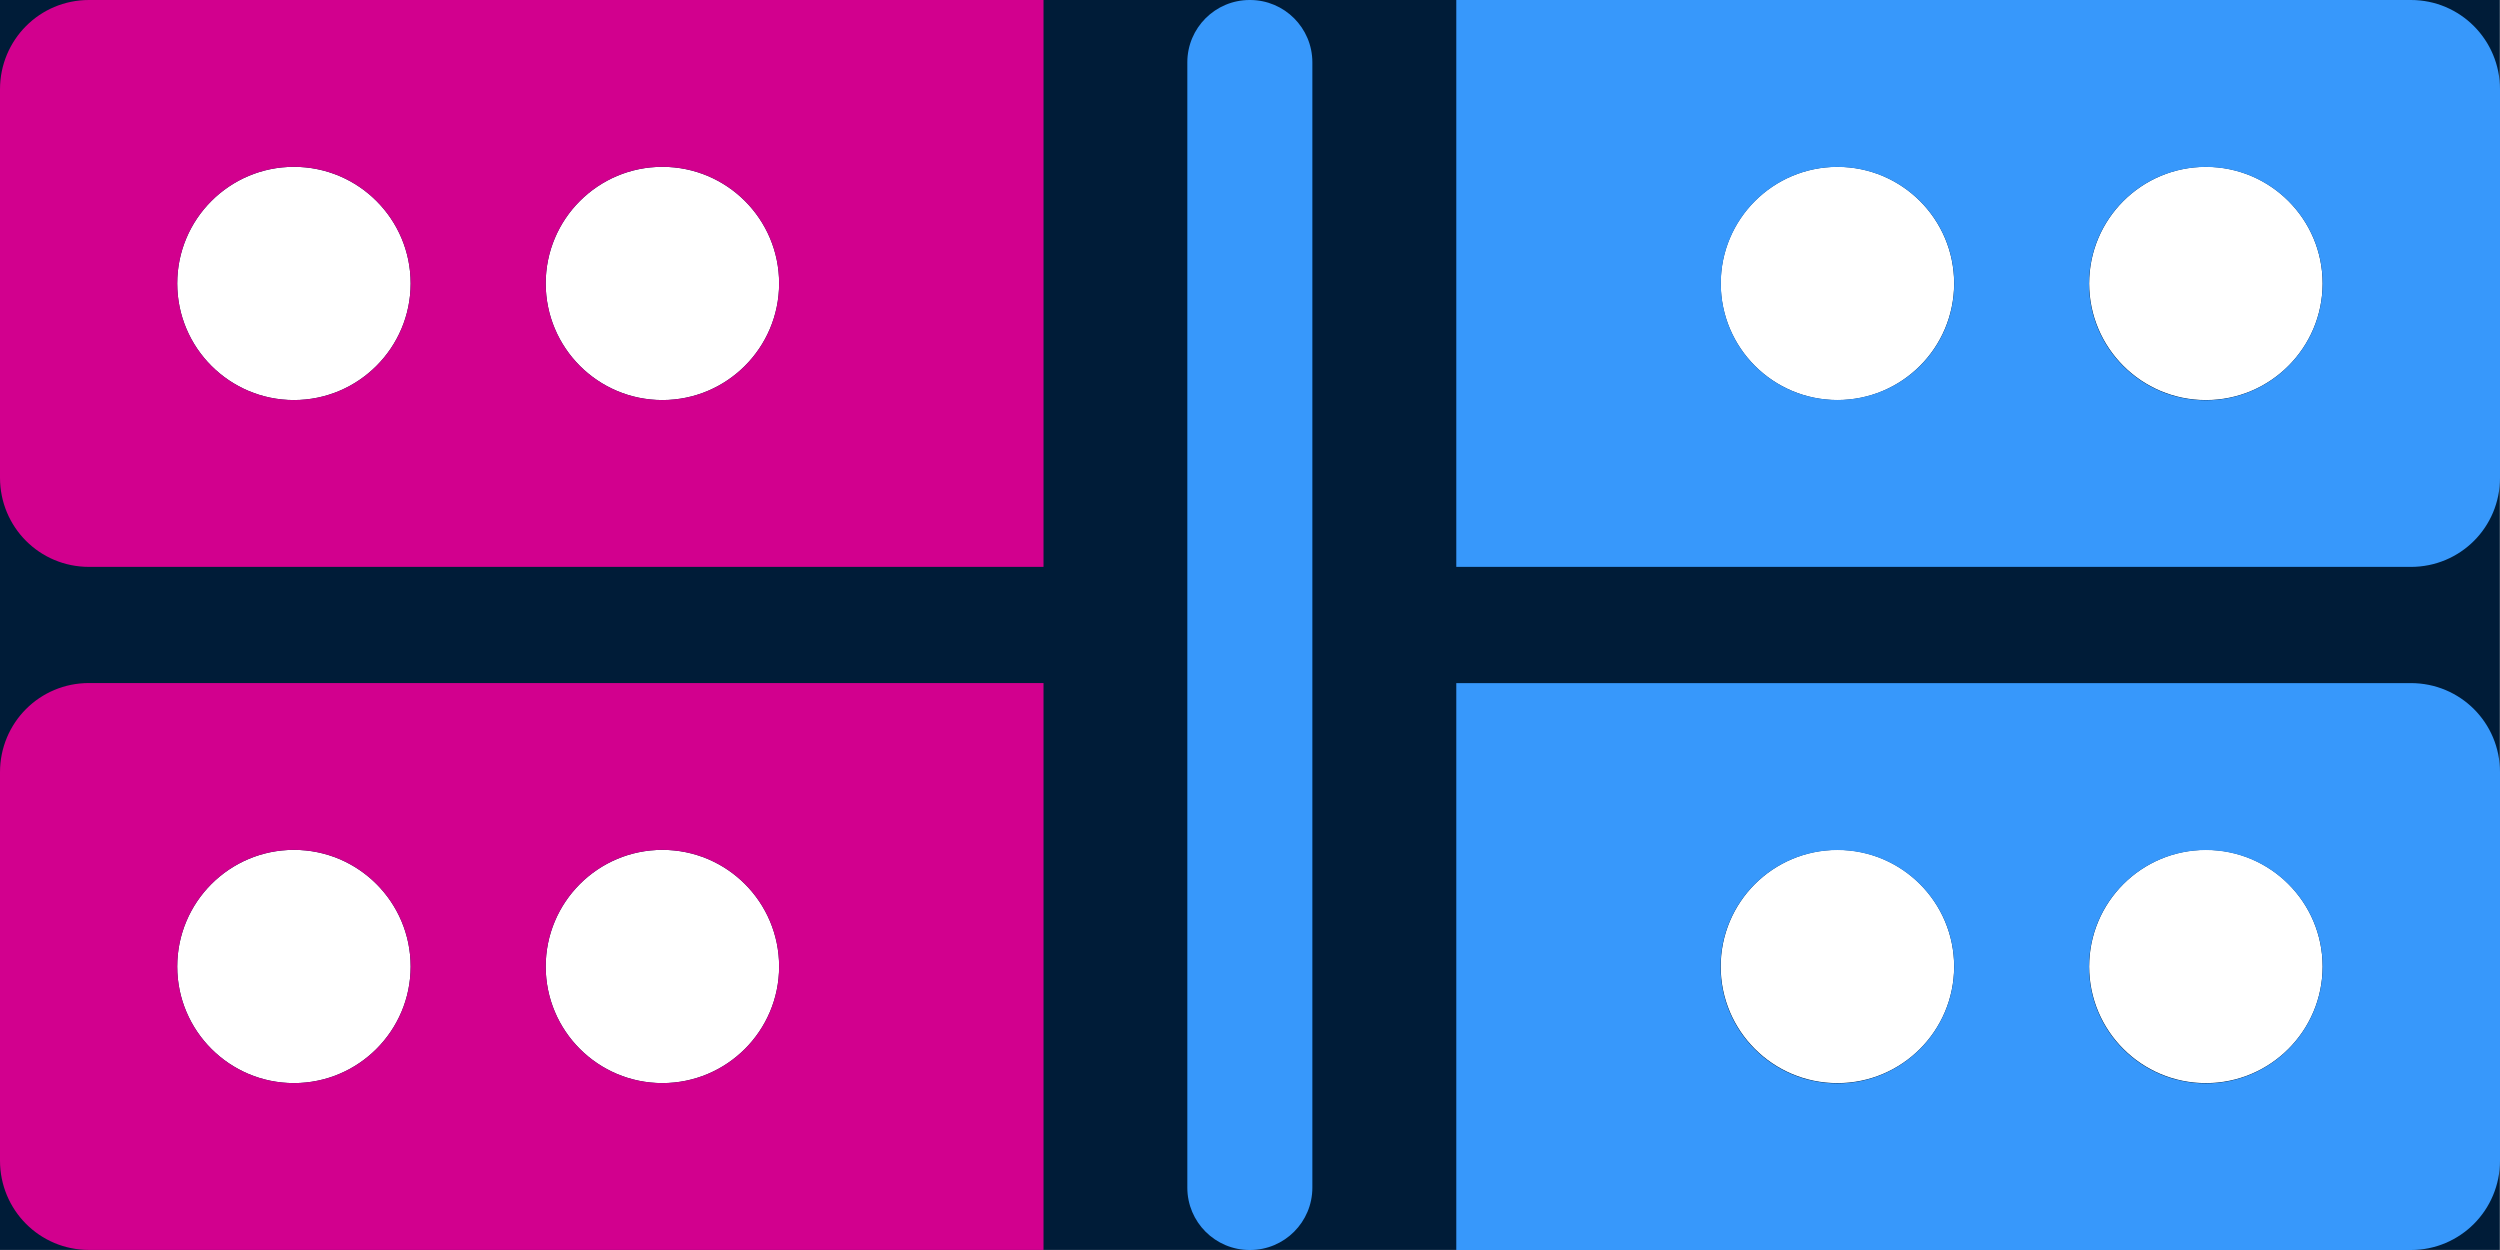
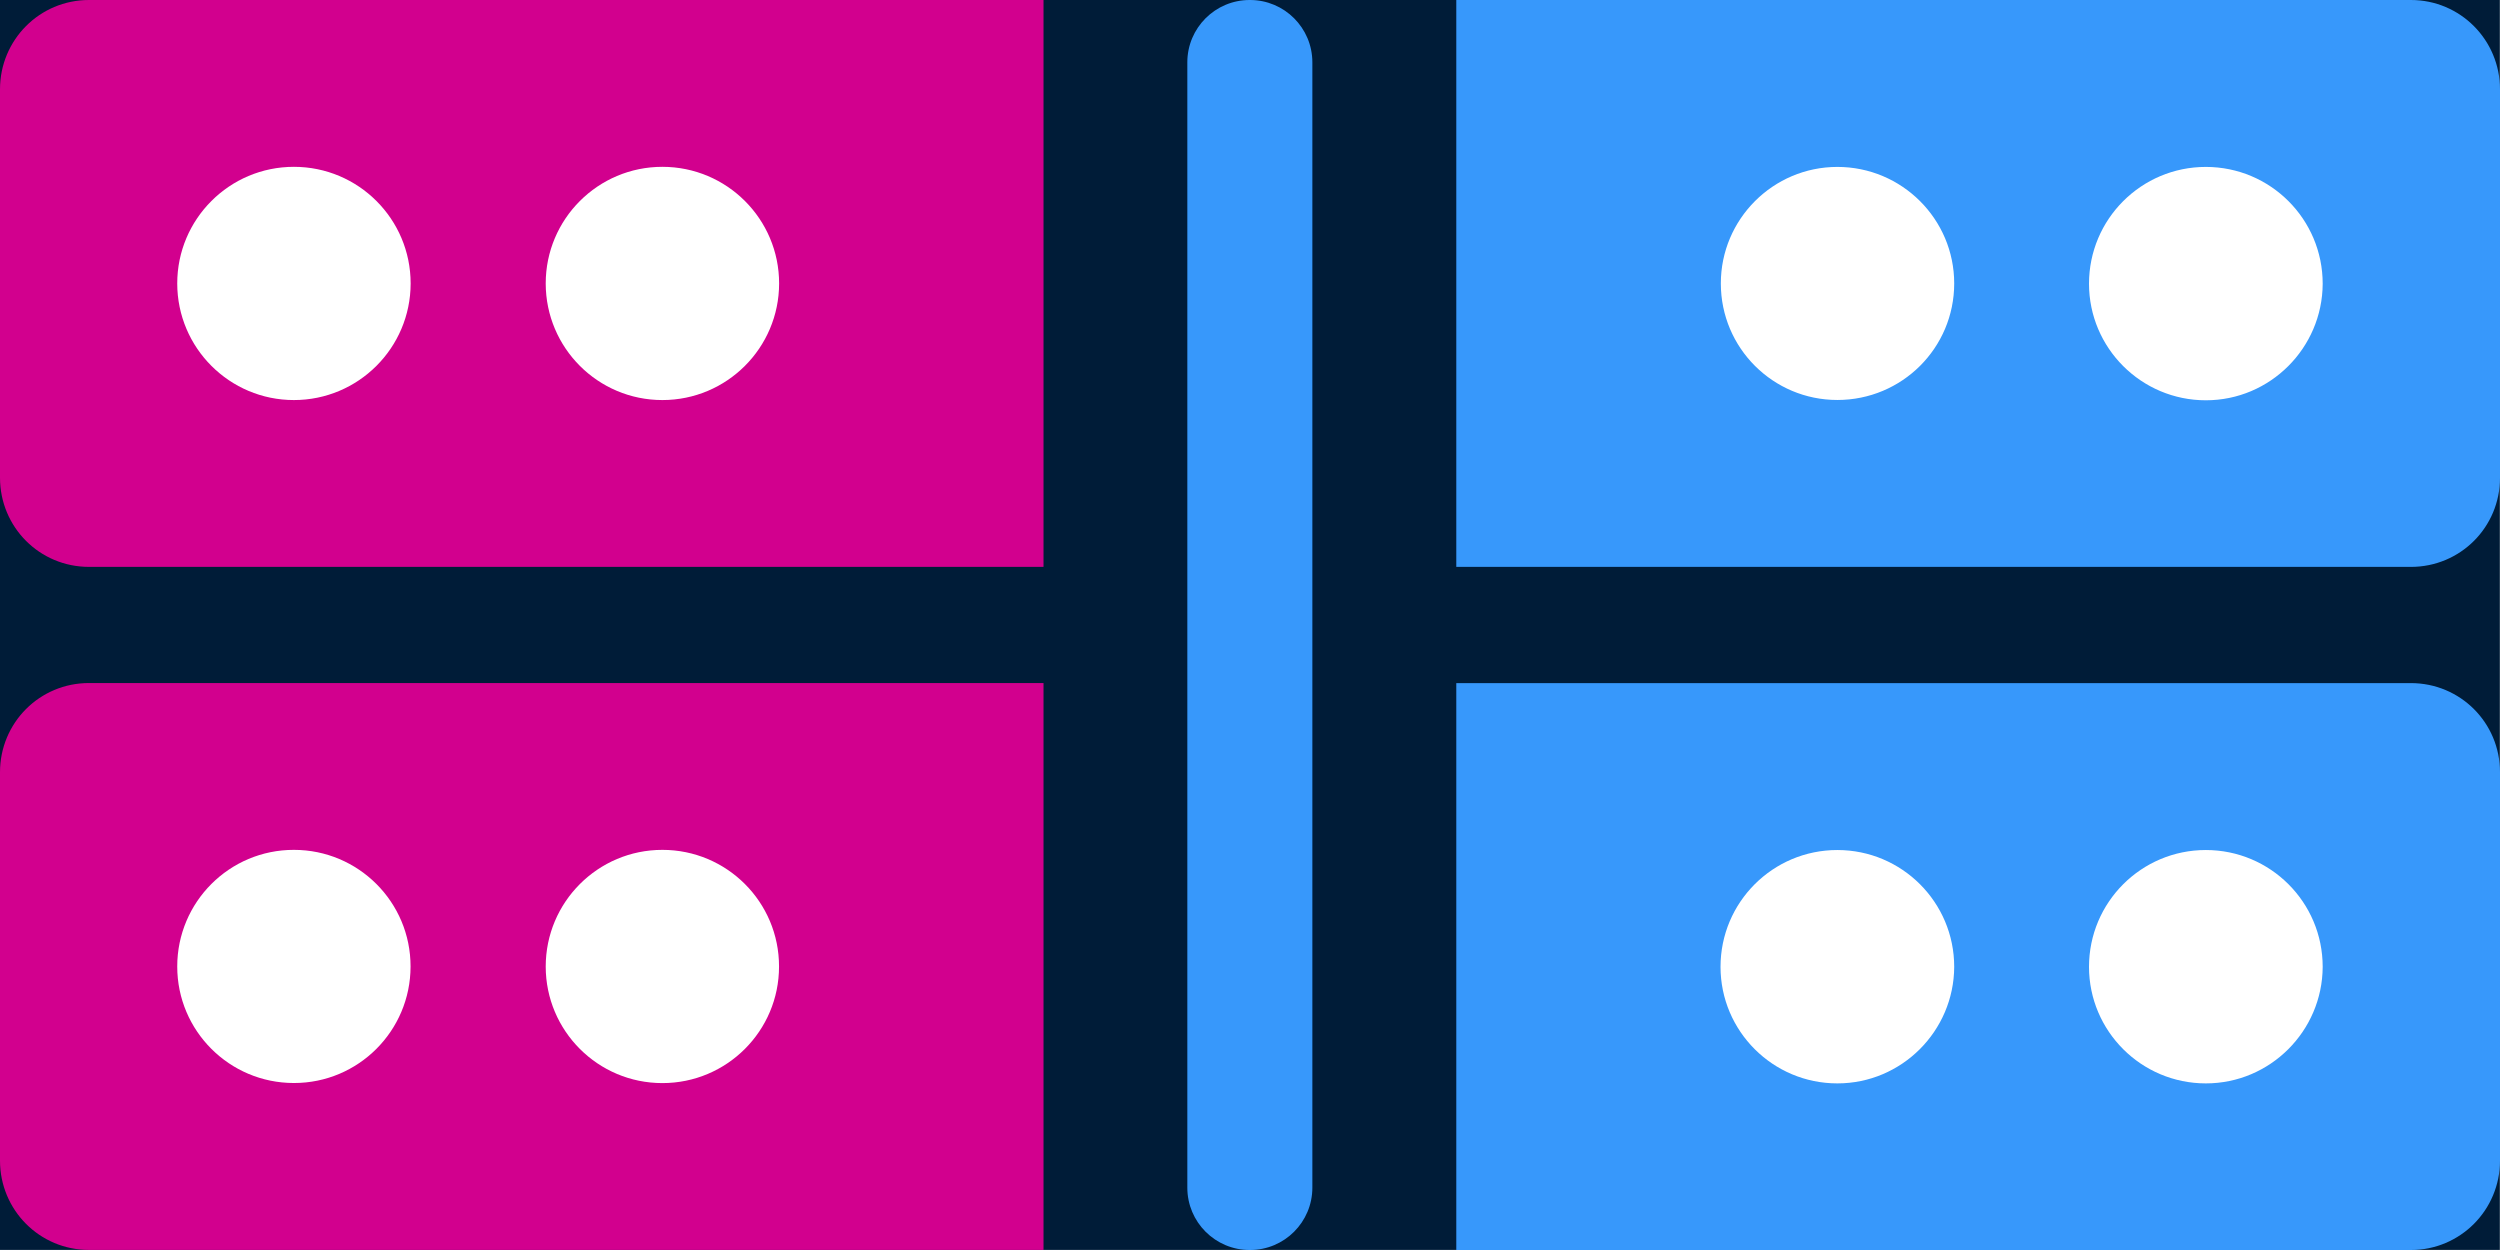
<svg xmlns="http://www.w3.org/2000/svg" width="30" height="15" viewBox="0 0 7.938 3.969" version="1.1" id="svg8">
  <defs id="defs2">
    <clipPath id="clipPath828" clipPathUnits="userSpaceOnUse">
      <rect y="286.45" x="21.332" height="6.78" width="6.681" id="rect830" style="opacity:0.476;fill:#008000;fill-opacity:1;stroke:none;stroke-width:9.109;stroke-linecap:square;stroke-linejoin:miter;stroke-miterlimit:4;stroke-dasharray:none;stroke-opacity:1" />
    </clipPath>
    <clipPath id="clipPath828-7" clipPathUnits="userSpaceOnUse">
      <rect y="286.45" x="21.332" height="6.78" width="6.681" id="rect830-5" style="opacity:0.476;fill:#008000;fill-opacity:1;stroke:none;stroke-width:9.109;stroke-linecap:square;stroke-linejoin:miter;stroke-miterlimit:4;stroke-dasharray:none;stroke-opacity:1" />
    </clipPath>
    <clipPath id="clipPath828-75" clipPathUnits="userSpaceOnUse">
      <rect y="286.45" x="21.332" height="6.78" width="6.681" id="rect830-3" style="opacity:0.476;fill:#008000;fill-opacity:1;stroke:none;stroke-width:9.109;stroke-linecap:square;stroke-linejoin:miter;stroke-miterlimit:4;stroke-dasharray:none;stroke-opacity:1" />
    </clipPath>
    <clipPath id="clipPath828-7-5" clipPathUnits="userSpaceOnUse">
      <rect y="286.45" x="21.332" height="6.78" width="6.681" id="rect830-5-6" style="opacity:0.476;fill:#008000;fill-opacity:1;stroke:none;stroke-width:9.109;stroke-linecap:square;stroke-linejoin:miter;stroke-miterlimit:4;stroke-dasharray:none;stroke-opacity:1" />
    </clipPath>
  </defs>
-   <path style="display:inline;fill:#001c38;fill-opacity:1;stroke-width:3.183;stroke-linecap:butt;stroke-linejoin:round;stroke-miterlimit:4;stroke-dasharray:none" d="M 0 0 L 0 15 L 30 15 L 30 0 L 0 0 z M 3.527 2.002 C 4.301 2.002 4.928 2.629 4.928 3.402 C 4.927 4.175 4.3 4.801 3.527 4.801 C 2.755 4.801 2.128 4.175 2.127 3.402 C 2.127 2.629 2.754 2.002 3.527 2.002 z M 7.949 2.002 C 8.723 2.002 9.35 2.629 9.35 3.402 C 9.349 4.175 8.722 4.801 7.949 4.801 C 7.176 4.801 6.55 4.175 6.549 3.402 C 6.549 2.629 7.176 2.002 7.949 2.002 z M 22.051 2.002 C 22.824 2.002 23.451 2.629 23.451 3.402 C 23.45 4.175 22.824 4.801 22.051 4.801 C 21.278 4.801 20.651 4.175 20.65 3.402 C 20.65 2.629 21.277 2.002 22.051 2.002 z M 26.473 2.002 C 27.246 2.002 27.873 2.629 27.873 3.402 C 27.872 4.175 27.245 4.801 26.473 4.801 C 25.7 4.801 25.073 4.175 25.072 3.402 C 25.072 2.629 25.699 2.002 26.473 2.002 z M 3.527 10.199 C 4.301 10.199 4.928 10.826 4.928 11.6 C 4.927 12.372 4.3 12.998 3.527 12.998 C 2.755 12.998 2.128 12.372 2.127 11.6 C 2.127 10.826 2.754 10.199 3.527 10.199 z M 7.949 10.199 C 8.723 10.199 9.35 10.826 9.35 11.6 C 9.349 12.372 8.722 12.998 7.949 12.998 C 7.176 12.998 6.55 12.372 6.549 11.6 C 6.549 10.826 7.176 10.199 7.949 10.199 z M 22.051 10.199 C 22.824 10.199 23.451 10.826 23.451 11.6 C 23.45 12.372 22.824 12.998 22.051 12.998 C 21.278 12.998 20.651 12.372 20.65 11.6 C 20.65 10.826 21.277 10.199 22.051 10.199 z M 26.473 10.199 C 27.246 10.199 27.873 10.826 27.873 11.6 C 27.872 12.372 27.245 12.998 26.473 12.998 C 25.7 12.998 25.073 12.372 25.072 11.6 C 25.072 10.826 25.699 10.199 26.473 10.199 z " transform="scale(0.2645833)" id="rect1024" />
-   <path style="display:inline;opacity:1;fill:#d2008e;fill-opacity:1;stroke:none;stroke-width:1.2;stroke-linecap:round;stroke-linejoin:round;stroke-miterlimit:4;stroke-dasharray:none;stroke-opacity:1;paint-order:normal" d="M 1.068 0 C 0.475 0 -1.4802974e-16 0.479 0 1.072 L 0 5.732 C 0 6.326 0.475 6.803 1.068 6.803 L 12.523 6.803 L 12.523 0 L 1.068 0 z M 3.527 2.002 C 4.301 2.002 4.928 2.629 4.928 3.402 C 4.927 4.175 4.3 4.801 3.527 4.801 C 2.755 4.801 2.128 4.175 2.127 3.402 C 2.127 2.629 2.754 2.002 3.527 2.002 z M 7.949 2.002 C 8.723 2.002 9.35 2.629 9.35 3.402 C 9.349 4.175 8.722 4.801 7.949 4.801 C 7.176 4.801 6.55 4.175 6.549 3.402 C 6.549 2.629 7.176 2.002 7.949 2.002 z M 1.068 8.197 C 0.475 8.197 -1.4802974e-16 8.674 0 9.268 L 0 13.928 C 0 14.521 0.475 15 1.068 15 L 12.523 15 L 12.523 8.197 L 1.068 8.197 z M 3.527 10.199 C 4.301 10.199 4.928 10.826 4.928 11.6 C 4.927 12.372 4.3 12.998 3.527 12.998 C 2.755 12.998 2.128 12.372 2.127 11.6 C 2.127 10.826 2.754 10.199 3.527 10.199 z M 7.949 10.199 C 8.723 10.199 9.35 10.826 9.35 11.6 C 9.349 12.372 8.722 12.998 7.949 12.998 C 7.176 12.998 6.55 12.372 6.549 11.6 C 6.549 10.826 7.176 10.199 7.949 10.199 z " transform="scale(0.2645833)" id="path833" />
+   <path style="display:inline;fill:#001c38;fill-opacity:1;stroke-width:3.183;stroke-linecap:butt;stroke-linejoin:round;stroke-miterlimit:4;stroke-dasharray:none" d="M 0 0 L 0 15 L 30 15 L 30 0 L 0 0 z M 1.344 1.188 L 10.312 1.188 L 10.312 5.531 L 1.344 5.531 L 1.344 1.188 z M 19.781 1.188 L 28.75 1.188 L 28.75 5.531 L 19.781 5.531 L 19.781 1.188 z M 1.344 9.438 L 10.312 9.438 L 10.312 13.781 L 1.344 13.781 L 1.344 9.438 z M 19.781 9.438 L 28.75 9.438 L 28.75 13.781 L 19.781 13.781 L 19.781 9.438 z " transform="scale(0.2645833)" id="rect1024" />
+   <path style="display:inline;opacity:1;fill:#d2008e;fill-opacity:1;stroke:none;stroke-width:1.2;stroke-linecap:round;stroke-linejoin:round;stroke-miterlimit:4;stroke-dasharray:none;stroke-opacity:1;paint-order:normal" d="M 1.068,0 C 0.475,0 0,0.479 0,1.072 V 5.732 C 0,6.326 0.475,6.803 1.068,6.803 H 12.523 V 0 Z M 3.527,2.002 C 4.301,2.002 4.928,2.629 4.928,3.402 4.927,4.175 4.3,4.801 3.527,4.801 2.755,4.801 2.128,4.175 2.127,3.402 2.127,2.629 2.754,2.002 3.527,2.002 Z m 4.422,0 C 8.723,2.002 9.35,2.629 9.35,3.402 9.349,4.175 8.722,4.801 7.949,4.801 7.176,4.801 6.55,4.175 6.549,3.402 6.549,2.629 7.176,2.002 7.949,2.002 Z M 1.068,8.197 C 0.475,8.197 0,8.674 0,9.268 V 13.928 C 0,14.521 0.475,15 1.068,15 H 12.523 V 8.197 Z m 2.459,2.002 c 0.774,-2.16e-4 1.401,0.627 1.4,1.4 -8.621e-4,0.773 -0.628,1.399 -1.4,1.398 -0.773,2.16e-4 -1.4,-0.626 -1.4,-1.398 -2.155e-4,-0.774 0.627,-1.401 1.4,-1.4 z m 4.422,0 c 0.774,-2.16e-4 1.401,0.627 1.4,1.4 C 9.349,12.372 8.722,12.998 7.949,12.998 7.176,12.998 6.55,12.372 6.549,11.6 6.549,10.826 7.176,10.199 7.949,10.199 Z" transform="scale(0.2645833)" id="path833" />
  <rect style="display:inline;opacity:1;fill:#3798fb;fill-opacity:1;stroke:none;stroke-width:0.282;stroke-linecap:round;stroke-linejoin:round;stroke-miterlimit:4;stroke-dasharray:none;stroke-opacity:1;paint-order:normal" id="rect827" width="0.397" height="3.969" x="3.77" y="-4.4408921e-16" ry="0.198" />
  <path id="path885" d="M 7.655,0 C 7.812,0 7.938,0.127 7.938,0.284 v 1.233 c 0,0.157 -0.126,0.283 -0.283,0.283 H 4.624 V 0 Z M 7.004,0.53 c -0.205,-5.71e-5 -0.371,0.166 -0.371,0.371 2.282e-4,0.204 0.166,0.37 0.371,0.37 0.204,5.72e-5 0.37,-0.166 0.371,-0.37 5.71e-5,-0.205 -0.166,-0.371 -0.371,-0.371 z m -1.17,0 C 5.63,0.53 5.464,0.696 5.464,0.9 5.464,1.105 5.63,1.27 5.834,1.27 6.039,1.27 6.205,1.105 6.205,0.9 6.205,0.696 6.039,0.53 5.834,0.53 Z M 7.655,2.169 c 0.157,0 0.283,0.126 0.283,0.283 V 3.685 C 7.938,3.842 7.812,3.969 7.655,3.969 H 4.624 V 2.169 Z M 7.004,2.699 c -0.205,-5.71e-5 -0.371,0.166 -0.371,0.371 2.28e-4,0.204 0.166,0.37 0.371,0.37 0.204,5.71e-5 0.37,-0.166 0.371,-0.37 5.7e-5,-0.205 -0.166,-0.371 -0.371,-0.371 z m -1.17,0 c -0.205,-5.71e-5 -0.371,0.166 -0.371,0.371 2.281e-4,0.204 0.166,0.37 0.371,0.37 0.204,5.71e-5 0.37,-0.166 0.371,-0.37 5.71e-5,-0.205 -0.166,-0.371 -0.371,-0.371 z" style="display:inline;opacity:1;fill:#3798fb;fill-opacity:1;stroke:none;stroke-width:0.317;stroke-linecap:round;stroke-linejoin:round;stroke-miterlimit:4;stroke-dasharray:none;stroke-opacity:1;paint-order:normal" />
</svg>
